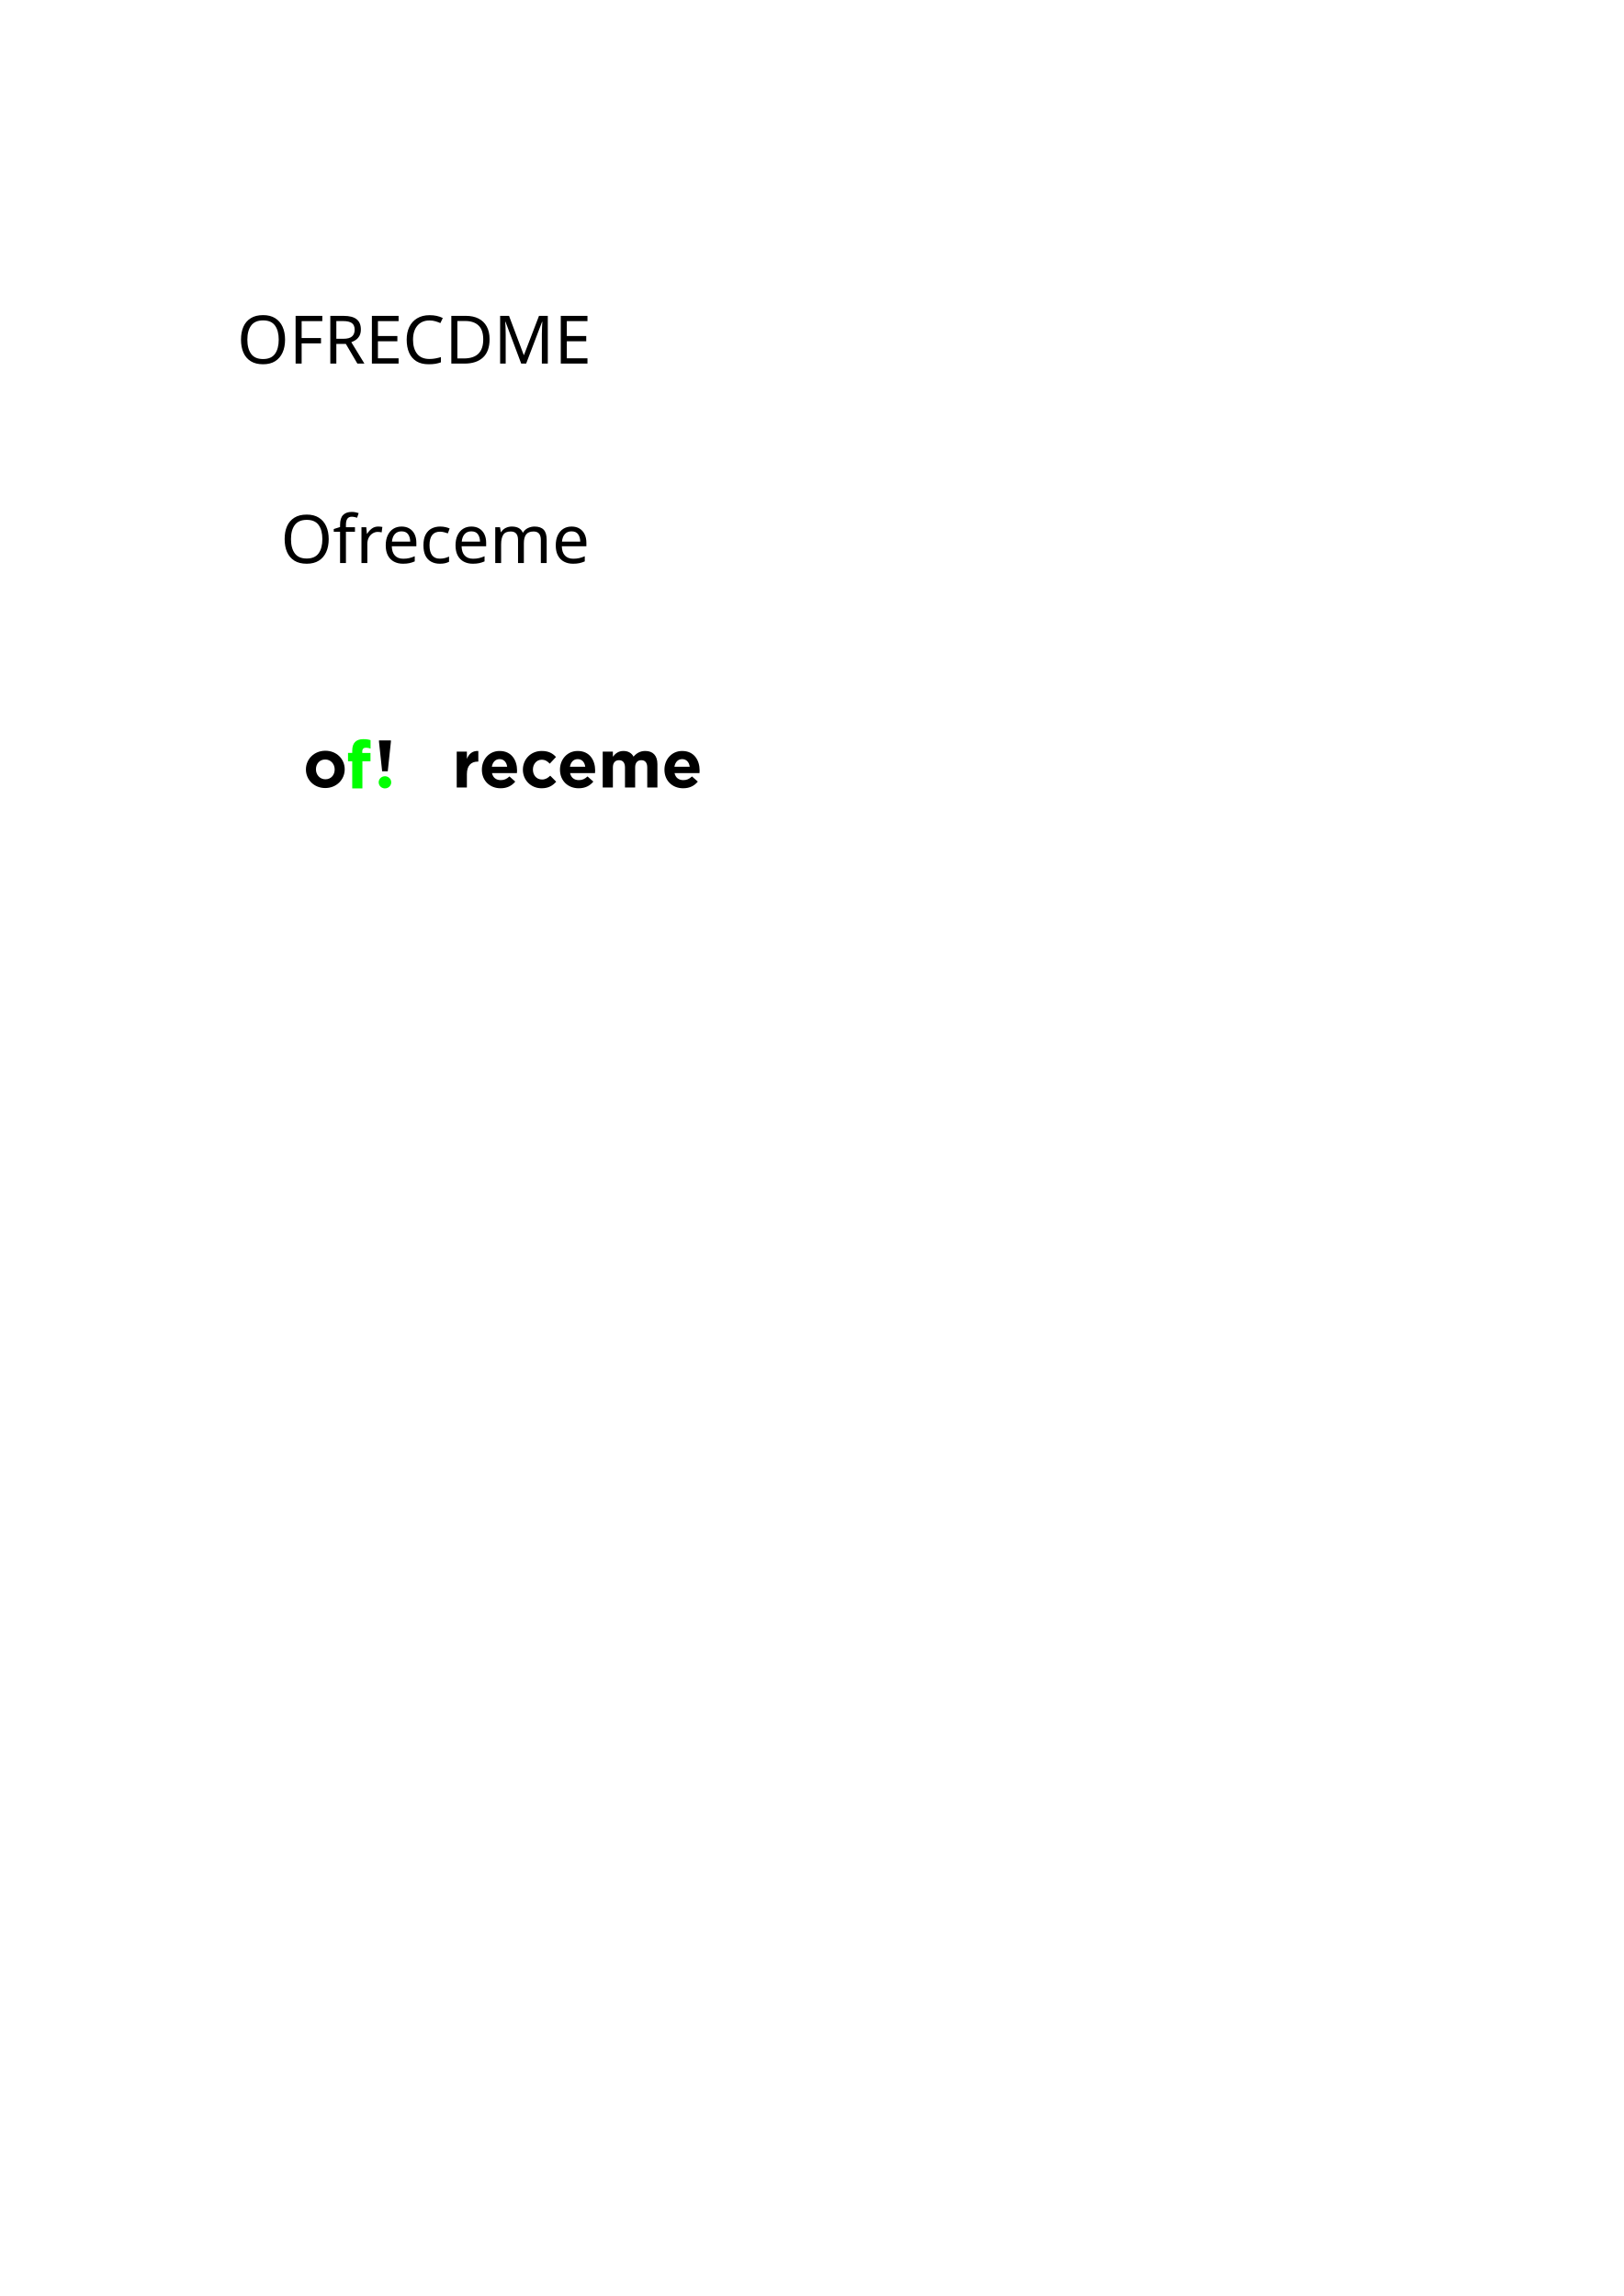
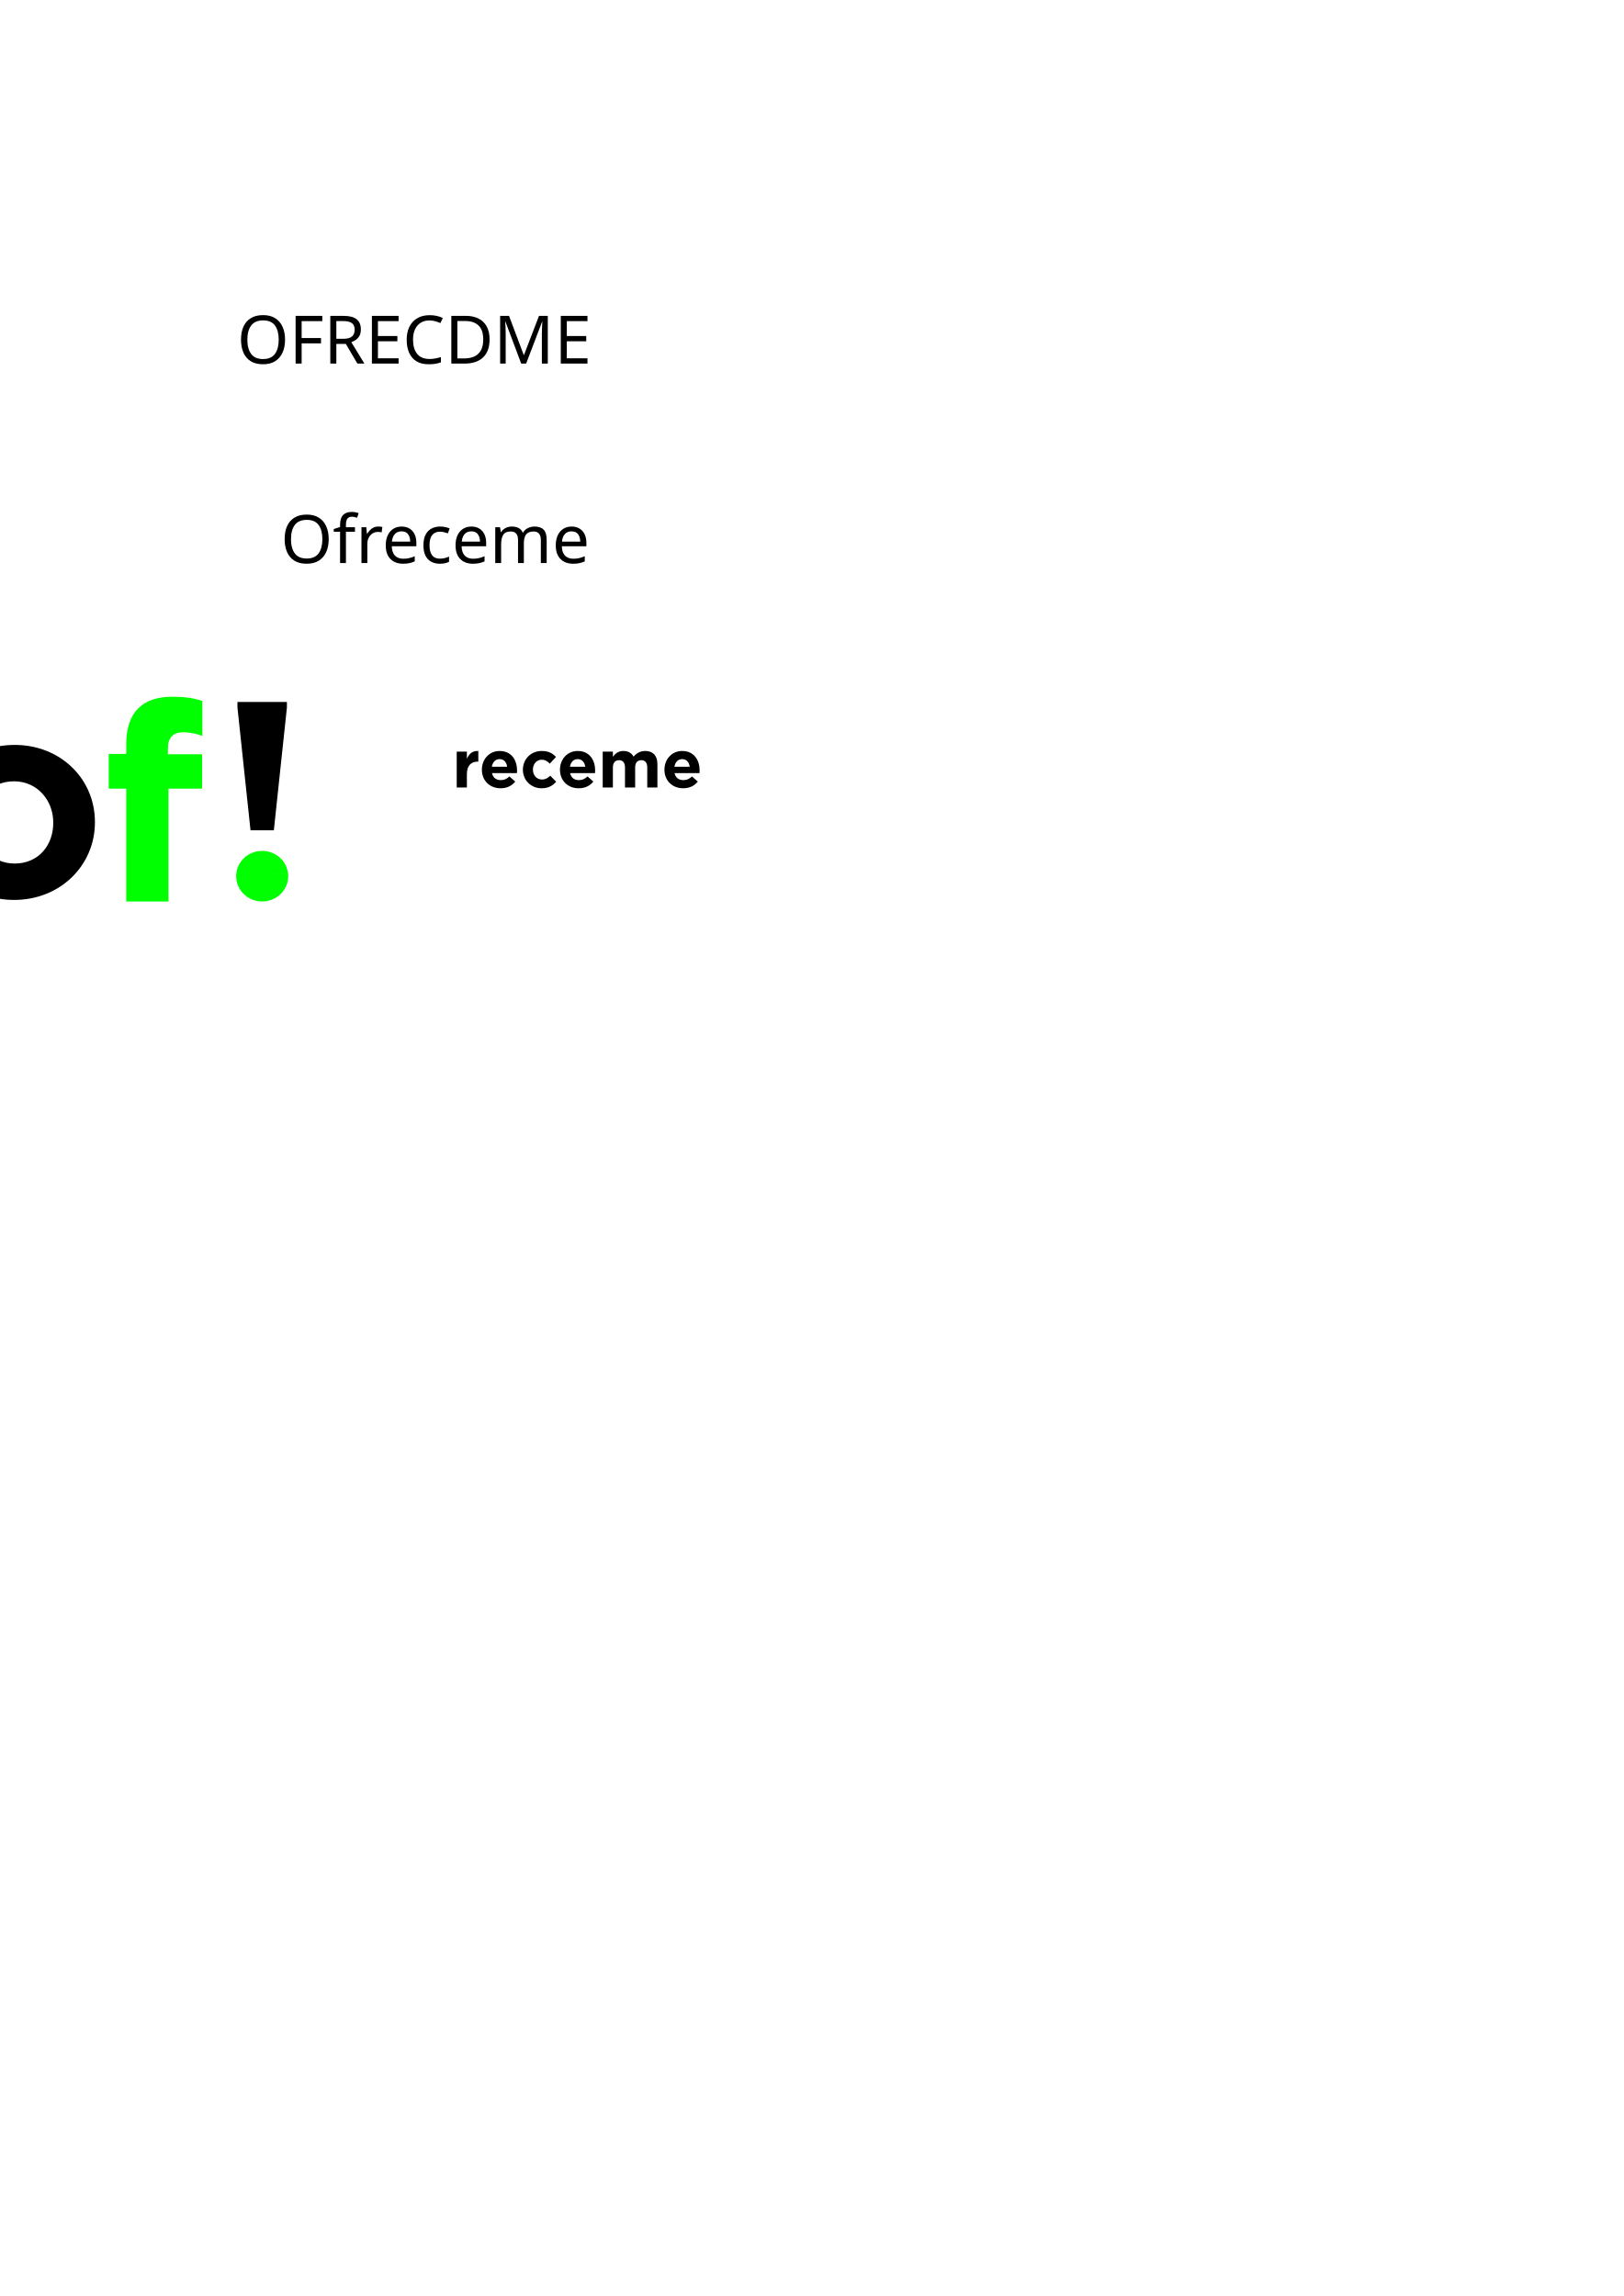
<svg xmlns="http://www.w3.org/2000/svg" width="210mm" height="297mm" viewBox="0 0 744.094 1052.362" id="svg2" version="1.1">
  <defs id="defs4" />
  <g id="layer1">
+     <rect style="opacity:1;fill:none;fill-opacity:1;stroke:none;stroke-width:8.506;stroke-miterlimit:4;stroke-dasharray:none;stroke-opacity:1" id="rect8130" width="179.609" height="32.289" x="-400.898" y="200.088" />
    <text xml:space="preserve" style="font-style:normal;font-variant:normal;font-weight:normal;font-stretch:normal;font-size:30.64px;line-height:125%;font-family:Gotham;-inkscape-font-specification:'Gotham, Normal';text-align:start;letter-spacing:0px;word-spacing:0px;writing-mode:lr-tb;text-anchor:start;fill:#000000;fill-opacity:1;stroke:none;stroke-width:1px;stroke-linecap:butt;stroke-linejoin:miter;stroke-opacity:1" x="108.571" y="166.648" id="text8068">
      <tspan id="tspan8070" x="108.571" y="166.648">OFRECDME</tspan>
    </text>
    <text xml:space="preserve" style="font-style:normal;font-variant:normal;font-weight:normal;font-stretch:normal;font-size:30.64px;line-height:125%;font-family:Gotham;-inkscape-font-specification:'Gotham, Normal';text-align:start;letter-spacing:0px;word-spacing:0px;writing-mode:lr-tb;text-anchor:start;fill:#000000;fill-opacity:1;stroke:none;stroke-width:1px;stroke-linecap:butt;stroke-linejoin:miter;stroke-opacity:1" x="128.571" y="258.076" id="text8072">
      <tspan id="tspan8074" x="128.571" y="258.076">Ofreceme</tspan>
    </text>
    <path id="path8085" style="font-style:normal;font-variant:normal;font-weight:normal;font-stretch:normal;font-size:medium;line-height:125%;font-family:Gotham;-inkscape-font-specification:'Gotham, Normal';text-align:start;letter-spacing:0px;word-spacing:0px;writing-mode:lr-tb;text-anchor:start;fill:#000000;fill-opacity:1;stroke:none;stroke-width:1px;stroke-linecap:butt;stroke-linejoin:miter;stroke-opacity:1" d="m 209.303,360.934 4.657,0 0,-6.067 c 0,-3.922 1.9,-5.791 4.994,-5.791 l 0.245,0 0,-4.872 c -2.758,-0.123 -4.29,1.348 -5.239,3.616 l 0,-3.309 -4.657,0 0,16.423 z" />
    <path id="path8087" style="font-style:normal;font-variant:normal;font-weight:normal;font-stretch:normal;font-size:medium;line-height:125%;font-family:Gotham;-inkscape-font-specification:'Gotham, Normal';text-align:start;letter-spacing:0px;word-spacing:0px;writing-mode:lr-tb;text-anchor:start;fill:#000000;fill-opacity:1;stroke:none;stroke-width:1px;stroke-linecap:butt;stroke-linejoin:miter;stroke-opacity:1" d="m 229.413,361.301 c 2.972,0 5.178,-1.164 6.71,-3.064 l -2.666,-2.359 c -1.287,1.195 -2.421,1.685 -3.983,1.685 -2.084,0 -3.554,-1.103 -4.014,-3.217 l 11.429,0 c 0.031,-0.429 0.061,-0.858 0.061,-1.226 0,-4.657 -2.512,-8.916 -7.997,-8.916 -4.78,0 -8.12,3.861 -8.12,8.549 l 0,0.061 c 0,5.025 3.646,8.487 8.579,8.487 z m -4.014,-9.866 c 0.368,-2.114 1.624,-3.493 3.554,-3.493 1.961,0 3.187,1.409 3.462,3.493 l -7.017,0 z" />
    <path id="path8089" style="font-style:normal;font-variant:normal;font-weight:normal;font-stretch:normal;font-size:medium;line-height:125%;font-family:Gotham;-inkscape-font-specification:'Gotham, Normal';text-align:start;letter-spacing:0px;word-spacing:0px;writing-mode:lr-tb;text-anchor:start;fill:#000000;fill-opacity:1;stroke:none;stroke-width:1px;stroke-linecap:butt;stroke-linejoin:miter;stroke-opacity:1" d="m 248.173,361.301 c 3.278,0 5.117,-1.256 6.71,-3.003 l -2.727,-2.758 c -1.134,1.072 -2.206,1.746 -3.769,1.746 -2.543,0 -4.167,-2.022 -4.167,-4.535 l 0,-0.061 c 0,-2.421 1.655,-4.473 3.983,-4.473 1.655,0 2.696,0.705 3.738,1.808 l 2.85,-3.064 c -1.532,-1.716 -3.462,-2.758 -6.557,-2.758 -5.025,0 -8.61,3.861 -8.61,8.549 l 0,0.061 c 0,4.688 3.616,8.487 8.549,8.487 z" />
    <path id="path8091" style="font-style:normal;font-variant:normal;font-weight:normal;font-stretch:normal;font-size:medium;line-height:125%;font-family:Gotham;-inkscape-font-specification:'Gotham, Normal';text-align:start;letter-spacing:0px;word-spacing:0px;writing-mode:lr-tb;text-anchor:start;fill:#000000;fill-opacity:1;stroke:none;stroke-width:1px;stroke-linecap:butt;stroke-linejoin:miter;stroke-opacity:1" d="m 265.2,361.301 c 2.972,0 5.178,-1.164 6.71,-3.064 l -2.666,-2.359 c -1.287,1.195 -2.421,1.685 -3.983,1.685 -2.084,0 -3.554,-1.103 -4.014,-3.217 l 11.429,0 c 0.031,-0.429 0.061,-0.858 0.061,-1.226 0,-4.657 -2.512,-8.916 -7.997,-8.916 -4.78,0 -8.12,3.861 -8.12,8.549 l 0,0.061 c 0,5.025 3.646,8.487 8.579,8.487 z m -4.014,-9.866 c 0.368,-2.114 1.624,-3.493 3.554,-3.493 1.961,0 3.187,1.409 3.462,3.493 l -7.017,0 z" />
    <path id="path8093" style="font-style:normal;font-variant:normal;font-weight:normal;font-stretch:normal;font-size:medium;line-height:125%;font-family:Gotham;-inkscape-font-specification:'Gotham, Normal';text-align:start;letter-spacing:0px;word-spacing:0px;writing-mode:lr-tb;text-anchor:start;fill:#000000;fill-opacity:1;stroke:none;stroke-width:1px;stroke-linecap:butt;stroke-linejoin:miter;stroke-opacity:1" d="m 276.208,360.934 4.657,0 0,-9.161 c 0,-2.206 1.072,-3.34 2.819,-3.34 1.746,0 2.727,1.134 2.727,3.34 l 0,9.161 4.657,0 0,-9.161 c 0,-2.206 1.072,-3.34 2.819,-3.34 1.746,0 2.727,1.134 2.727,3.34 l 0,9.161 4.657,0 0,-10.693 c 0,-3.953 -2.084,-6.036 -5.546,-6.036 -2.237,0 -3.953,0.919 -5.393,2.604 -0.858,-1.655 -2.482,-2.604 -4.627,-2.604 -2.359,0 -3.769,1.256 -4.841,2.635 l 0,-2.329 -4.657,0 0,16.423 z" />
    <path id="path8095" style="font-style:normal;font-variant:normal;font-weight:normal;font-stretch:normal;font-size:medium;line-height:125%;font-family:Gotham;-inkscape-font-specification:'Gotham, Normal';text-align:start;letter-spacing:0px;word-spacing:0px;writing-mode:lr-tb;text-anchor:start;fill:#000000;fill-opacity:1;stroke:none;stroke-width:1px;stroke-linecap:butt;stroke-linejoin:miter;stroke-opacity:1" d="m 313.075,361.301 c 2.972,0 5.178,-1.164 6.71,-3.064 l -2.666,-2.359 c -1.287,1.195 -2.421,1.685 -3.983,1.685 -2.084,0 -3.554,-1.103 -4.014,-3.217 l 11.429,0 c 0.031,-0.429 0.061,-0.858 0.061,-1.226 0,-4.657 -2.512,-8.916 -7.997,-8.916 -4.78,0 -8.12,3.861 -8.12,8.549 l 0,0.061 c 0,5.025 3.646,8.487 8.579,8.487 z m -4.014,-9.866 c 0.368,-2.114 1.624,-3.493 3.554,-3.493 1.961,0 3.187,1.409 3.462,3.493 l -7.017,0 z" />
-     <rect style="opacity:1;fill:none;fill-opacity:1;stroke:none;stroke-width:8.506;stroke-miterlimit:4;stroke-dasharray:none;stroke-opacity:1" id="rect8123" width="41.748" height="25.622" x="138.863" y="337.263" />
-     <path id="path8081" style="font-style:normal;font-variant:normal;font-weight:normal;font-stretch:normal;font-size:medium;line-height:125%;font-family:Gotham;-inkscape-font-specification:'Gotham, Normal';text-align:start;letter-spacing:0px;word-spacing:0px;writing-mode:lr-tb;text-anchor:start;fill:#000000;fill-opacity:1;stroke:none;stroke-width:1px;stroke-linecap:butt;stroke-linejoin:miter;stroke-opacity:1" d="m 149.05,361.195 c 5.117,0 8.916,-3.83 8.916,-8.549 l 0,-0.061 c 0,-4.719 -3.769,-8.487 -8.855,-8.487 -5.117,0 -8.916,3.83 -8.916,8.549 l 0,0.061 c 0,4.719 3.769,8.487 8.855,8.487 z m 0.061,-4.014 c -2.574,0 -4.32,-2.114 -4.32,-4.535 l 0,-0.061 c 0,-2.421 1.593,-4.473 4.259,-4.473 2.574,0 4.32,2.114 4.32,4.535 l 0,0.061 c 0,2.421 -1.593,4.473 -4.259,4.473 z" />
-     <path id="path8083" style="font-style:normal;font-variant:normal;font-weight:normal;font-stretch:normal;font-size:medium;line-height:125%;font-family:Gotham;-inkscape-font-specification:'Gotham, Normal';text-align:start;letter-spacing:0px;word-spacing:0px;writing-mode:lr-tb;text-anchor:start;fill:#00ff00;fill-opacity:1;stroke:none;stroke-width:1px;stroke-linecap:butt;stroke-linejoin:miter;stroke-opacity:1" d="m 161.418,361.365 4.657,0 0,-12.44 3.707,0 0,-3.799 -3.769,0 0,-0.643 c 0,-1.226 0.613,-1.777 1.685,-1.777 0.797,0 1.44,0.153 2.114,0.398 l 0,-3.861 c -0.858,-0.276 -1.838,-0.46 -3.309,-0.46 -1.655,0 -2.911,0.429 -3.769,1.287 -0.858,0.858 -1.318,2.175 -1.318,3.983 l 0,1.042 -1.93,0 0,3.83 1.93,0 0,12.44 z" />
-     <path id="path8114" style="font-style:normal;font-variant:normal;font-weight:normal;font-stretch:normal;font-size:medium;line-height:125%;font-family:Gotham;-inkscape-font-specification:'Gotham, Normal';text-align:start;letter-spacing:0px;word-spacing:0px;writing-mode:lr-tb;text-anchor:start;fill:#000000;fill-opacity:1;stroke:none;stroke-width:1px;stroke-linecap:butt;stroke-linejoin:miter;stroke-opacity:1" d="m 175.123,353.516 2.574,0 1.44,-13.543 0,-0.613 -5.454,0 0,0.613 z" />
-     <path style="opacity:1;fill:#00ff00;fill-opacity:1;stroke:none;stroke-width:8.506;stroke-miterlimit:4;stroke-dasharray:none;stroke-opacity:1" id="path8111" d="m 179.249,358.171 a 2.869,2.79 0 0 1 -2.423,3.164 2.869,2.79 0 0 1 -3.255,-2.354 2.869,2.79 0 0 1 2.42,-3.166 2.869,2.79 0 0 1 3.258,2.351 l -2.838,0.409 z" />
+     <rect style="opacity:1;fill:none;fill-opacity:1;stroke:none;stroke-width:8.506;stroke-miterlimit:4;stroke-dasharray:none;stroke-opacity:1" id="rect8123" width="173.496" height="106.48" x="-35.887" y="313.025" />
+     <path id="path8081" style="font-style:normal;font-variant:normal;font-weight:normal;font-stretch:normal;font-size:medium;line-height:125%;font-family:Gotham;-inkscape-font-specification:'Gotham, Normal';text-align:start;letter-spacing:0px;word-spacing:0px;writing-mode:lr-tb;text-anchor:start;fill:#000000;fill-opacity:1;stroke:none;stroke-width:1px;stroke-linecap:butt;stroke-linejoin:miter;stroke-opacity:1" d="m 6.446,412.481 c 21.264,0 37.054,-15.916 37.054,-35.526 l 0,-0.255 c 0,-19.609 -15.662,-35.271 -36.799,-35.271 -21.264,0 -37.054,15.916 -37.054,35.526 l 0,0.255 c 0,19.609 15.662,35.271 36.799,35.271 z m 0.255,-16.68 c -10.696,0 -17.954,-8.786 -17.954,-18.845 l 0,-0.255 c 0,-10.059 6.621,-18.59 17.699,-18.59 10.696,0 17.954,8.786 17.954,18.845 l 0,0.255 c 0,10.059 -6.621,18.59 -17.699,18.59 z" />
+     <path id="path8083" style="font-style:normal;font-variant:normal;font-weight:normal;font-stretch:normal;font-size:medium;line-height:125%;font-family:Gotham;-inkscape-font-specification:'Gotham, Normal';text-align:start;letter-spacing:0px;word-spacing:0px;writing-mode:lr-tb;text-anchor:start;fill:#00ff00;fill-opacity:1;stroke:none;stroke-width:1px;stroke-linecap:butt;stroke-linejoin:miter;stroke-opacity:1" d="m 57.847,413.187 19.354,0 0,-51.697 15.407,0 0,-15.789 -15.662,0 0,-2.674 c 0,-5.093 2.547,-7.385 7.003,-7.385 3.311,0 5.985,0.637 8.786,1.655 l 0,-16.044 c -3.565,-1.146 -7.64,-1.91 -13.752,-1.91 -6.876,0 -12.097,1.783 -15.662,5.348 -3.565,3.565 -5.475,9.041 -5.475,16.553 l 0,4.329 -8.022,0 0,15.916 8.022,0 0,51.697 z" />
+     <path id="path8114" style="font-style:normal;font-variant:normal;font-weight:normal;font-stretch:normal;font-size:medium;line-height:125%;font-family:Gotham;-inkscape-font-specification:'Gotham, Normal';text-align:start;letter-spacing:0px;word-spacing:0px;writing-mode:lr-tb;text-anchor:start;fill:#000000;fill-opacity:1;stroke:none;stroke-width:1px;stroke-linecap:butt;stroke-linejoin:miter;stroke-opacity:1" d="m 114.802,380.568 10.696,0 5.985,-56.281 0,-2.547 -22.665,0 0,2.547 z" />
+     <path style="opacity:1;fill:#00ff00;fill-opacity:1;stroke:none;stroke-width:8.506;stroke-miterlimit:4;stroke-dasharray:none;stroke-opacity:1" id="path8111" d="m 131.949,399.916 a 11.925,11.593 0 0 1 -10.068,13.148 11.925,11.593 0 0 1 -13.529,-9.782 11.925,11.593 0 0 1 10.055,-13.157 11.925,11.593 0 0 1 13.538,9.77 l -11.796,1.699 z" />
+     <path id="path8088" style="font-style:normal;font-variant:normal;font-weight:normal;font-stretch:normal;font-size:medium;line-height:125%;font-family:Gotham;-inkscape-font-specification:'Gotham, Normal';text-align:start;letter-spacing:0px;word-spacing:0px;writing-mode:lr-tb;text-anchor:start;fill:#000000;fill-opacity:1;stroke:none;stroke-width:1px;stroke-linecap:butt;stroke-linejoin:miter;stroke-opacity:1" d="m -388.637,228.165 c 5.84,0 10.176,-4.371 10.176,-9.756 l 0,-0.07 c 0,-5.385 -4.301,-9.686 -10.106,-9.686 -5.84,0 -10.176,4.371 -10.176,9.756 l 0,0.07 c 0,5.385 4.301,9.686 10.106,9.686 z m 0.07,-4.581 c -2.937,0 -4.93,-2.413 -4.93,-5.175 l 0,-0.07 c 0,-2.762 1.818,-5.105 4.861,-5.105 2.937,0 4.93,2.413 4.93,5.175 l 0,0.07 c 0,2.762 -1.818,5.105 -4.861,5.105 z" />
+     <path id="path8090" style="font-style:normal;font-variant:normal;font-weight:normal;font-stretch:normal;font-size:medium;line-height:125%;font-family:Gotham;-inkscape-font-specification:'Gotham, Normal';text-align:start;letter-spacing:0px;word-spacing:0px;writing-mode:lr-tb;text-anchor:start;fill:#00ff00;fill-opacity:1;stroke:none;stroke-width:1px;stroke-linecap:butt;stroke-linejoin:miter;stroke-opacity:1" d="m -373.704,227.745 5.315,0 0,-14.197 4.231,0 0,-4.336 -4.301,0 0,-0.734 c 0,-1.399 0.699,-2.028 1.923,-2.028 0.909,0 1.643,0.175 2.413,0.455 l 0,-4.406 c -0.979,-0.315 -2.098,-0.525 -3.777,-0.525 -1.888,0 -3.322,0.49 -4.301,1.469 -0.979,0.979 -1.504,2.483 -1.504,4.546 l 0,1.189 -2.203,0 0,4.371 2.203,0 z" />
+     <path id="path8092" style="font-style:normal;font-variant:normal;font-weight:normal;font-stretch:normal;font-size:medium;line-height:125%;font-family:Gotham;-inkscape-font-specification:'Gotham, Normal';text-align:start;letter-spacing:0px;word-spacing:0px;writing-mode:lr-tb;text-anchor:start;fill:#000000;fill-opacity:1;stroke:none;stroke-width:1px;stroke-linecap:butt;stroke-linejoin:miter;stroke-opacity:1" d="m -361.227,227.745 5.315,0 0,-6.924 c 0,-4.476 2.168,-6.609 5.7,-6.609 l 0.28,0 0,-5.56 c -3.147,-0.14 -4.896,1.539 -5.98,4.126 l 0,-3.777 -5.315,0 z" />
+     <path id="path8094" style="font-style:normal;font-variant:normal;font-weight:normal;font-stretch:normal;font-size:medium;line-height:125%;font-family:Gotham;-inkscape-font-specification:'Gotham, Normal';text-align:start;letter-spacing:0px;word-spacing:0px;writing-mode:lr-tb;text-anchor:start;fill:#000000;fill-opacity:1;stroke:none;stroke-width:1px;stroke-linecap:butt;stroke-linejoin:miter;stroke-opacity:1" d="m -338.276,228.165 c 3.392,0 5.91,-1.329 7.658,-3.497 l -3.042,-2.693 c -1.469,1.364 -2.762,1.923 -4.546,1.923 -2.378,0 -4.056,-1.259 -4.581,-3.672 l 13.043,0 c 0.035,-0.49 0.07,-0.979 0.07,-1.399 0,-5.315 -2.867,-10.176 -9.127,-10.176 -5.455,0 -9.267,4.406 -9.267,9.756 l 0,0.07 c 0,5.735 4.161,9.686 9.791,9.686 z m -4.581,-11.26 c 0.42,-2.413 1.853,-3.986 4.056,-3.986 2.238,0 3.637,1.609 3.951,3.986 z" />
+     <path id="path8096" style="font-style:normal;font-variant:normal;font-weight:normal;font-stretch:normal;font-size:medium;line-height:125%;font-family:Gotham;-inkscape-font-specification:'Gotham, Normal';text-align:start;letter-spacing:0px;word-spacing:0px;writing-mode:lr-tb;text-anchor:start;fill:#000000;fill-opacity:1;stroke:none;stroke-width:1px;stroke-linecap:butt;stroke-linejoin:miter;stroke-opacity:1" d="m -316.866,228.165 c 3.742,0 5.84,-1.434 7.658,-3.427 l -3.112,-3.147 c -1.294,1.224 -2.518,1.993 -4.301,1.993 -2.902,0 -4.756,-2.308 -4.756,-5.175 l 0,-0.07 c 0,-2.762 1.888,-5.105 4.546,-5.105 1.888,0 3.077,0.804 4.266,2.063 l 3.252,-3.497 c -1.748,-1.958 -3.951,-3.147 -7.483,-3.147 -5.735,0 -9.826,4.406 -9.826,9.756 l 0,0.07 c 0,5.35 4.126,9.686 9.756,9.686 z" />
+     <path id="path8098" style="font-style:normal;font-variant:normal;font-weight:normal;font-stretch:normal;font-size:medium;line-height:125%;font-family:Gotham;-inkscape-font-specification:'Gotham, Normal';text-align:start;letter-spacing:0px;word-spacing:0px;writing-mode:lr-tb;text-anchor:start;fill:#000000;fill-opacity:1;stroke:none;stroke-width:1px;stroke-linecap:butt;stroke-linejoin:miter;stroke-opacity:1" d="m -297.434,228.165 c 3.392,0 5.91,-1.329 7.658,-3.497 l -3.042,-2.693 c -1.469,1.364 -2.762,1.923 -4.546,1.923 -2.378,0 -4.056,-1.259 -4.581,-3.672 l 13.043,0 c 0.035,-0.49 0.07,-0.979 0.07,-1.399 0,-5.315 -2.867,-10.176 -9.127,-10.176 -5.455,0 -9.267,4.406 -9.267,9.756 l 0,0.07 c 0,5.735 4.161,9.686 9.791,9.686 z m -4.581,-11.26 c 0.42,-2.413 1.853,-3.986 4.056,-3.986 2.238,0 3.637,1.609 3.951,3.986 z" />
+     <path id="path8100" style="font-style:normal;font-variant:normal;font-weight:normal;font-stretch:normal;font-size:medium;line-height:125%;font-family:Gotham;-inkscape-font-specification:'Gotham, Normal';text-align:start;letter-spacing:0px;word-spacing:0px;writing-mode:lr-tb;text-anchor:start;fill:#000000;fill-opacity:1;stroke:none;stroke-width:1px;stroke-linecap:butt;stroke-linejoin:miter;stroke-opacity:1" d="m -284.871,227.745 5.315,0 0,-10.455 c 0,-2.518 1.224,-3.812 3.217,-3.812 1.993,0 3.112,1.294 3.112,3.812 l 0,10.455 5.315,0 0,-10.455 c 0,-2.518 1.224,-3.812 3.217,-3.812 1.993,0 3.112,1.294 3.112,3.812 l 0,10.455 5.315,0 0,-12.204 c 0,-4.511 -2.378,-6.889 -6.329,-6.889 -2.553,0 -4.511,1.049 -6.154,2.972 -0.979,-1.888 -2.832,-2.972 -5.28,-2.972 -2.693,0 -4.301,1.434 -5.525,3.007 l 0,-2.658 -5.315,0 z" />
+     <path id="path8102" style="font-style:normal;font-variant:normal;font-weight:normal;font-stretch:normal;font-size:medium;line-height:125%;font-family:Gotham;-inkscape-font-specification:'Gotham, Normal';text-align:start;letter-spacing:0px;word-spacing:0px;writing-mode:lr-tb;text-anchor:start;fill:#000000;fill-opacity:1;stroke:none;stroke-width:1px;stroke-linecap:butt;stroke-linejoin:miter;stroke-opacity:1" d="m -242.797,228.165 c 3.392,0 5.91,-1.329 7.658,-3.497 l -3.042,-2.693 c -1.469,1.364 -2.762,1.923 -4.546,1.923 -2.378,0 -4.056,-1.259 -4.581,-3.672 l 13.043,0 c 0.035,-0.49 0.07,-0.979 0.07,-1.399 0,-5.315 -2.867,-10.176 -9.127,-10.176 -5.455,0 -9.267,4.406 -9.267,9.756 l 0,0.07 c 0,5.735 4.161,9.686 9.791,9.686 z m -4.581,-11.26 c 0.42,-2.413 1.853,-3.986 4.056,-3.986 2.238,0 3.637,1.609 3.951,3.986 z" />
+     <path id="path8104" style="font-style:normal;font-variant:normal;font-weight:normal;font-stretch:normal;font-size:medium;line-height:125%;font-family:Gotham;-inkscape-font-specification:'Gotham, Normal';text-align:start;letter-spacing:0px;word-spacing:0px;writing-mode:lr-tb;text-anchor:start;fill:#000000;fill-opacity:1;stroke:none;stroke-width:1px;stroke-linecap:butt;stroke-linejoin:miter;stroke-opacity:1" d="m -228.415,219.423 2.937,0 1.643,-15.456 0,-0.699 -6.224,0 0,0.699 z" />
+     <path style="opacity:1;fill:#00ff00;fill-opacity:1;stroke:none;stroke-width:8.506;stroke-miterlimit:4;stroke-dasharray:none;stroke-opacity:1" id="path8111-3" d="m -224.018,224.53 a 3.266,3.176 0 0 1 -2.758,3.601 3.266,3.176 0 0 1 -3.706,-2.679 3.266,3.176 0 0 1 2.754,-3.604 3.266,3.176 0 0 1 3.708,2.676 l -3.231,0.465 z" />
  </g>
</svg>
